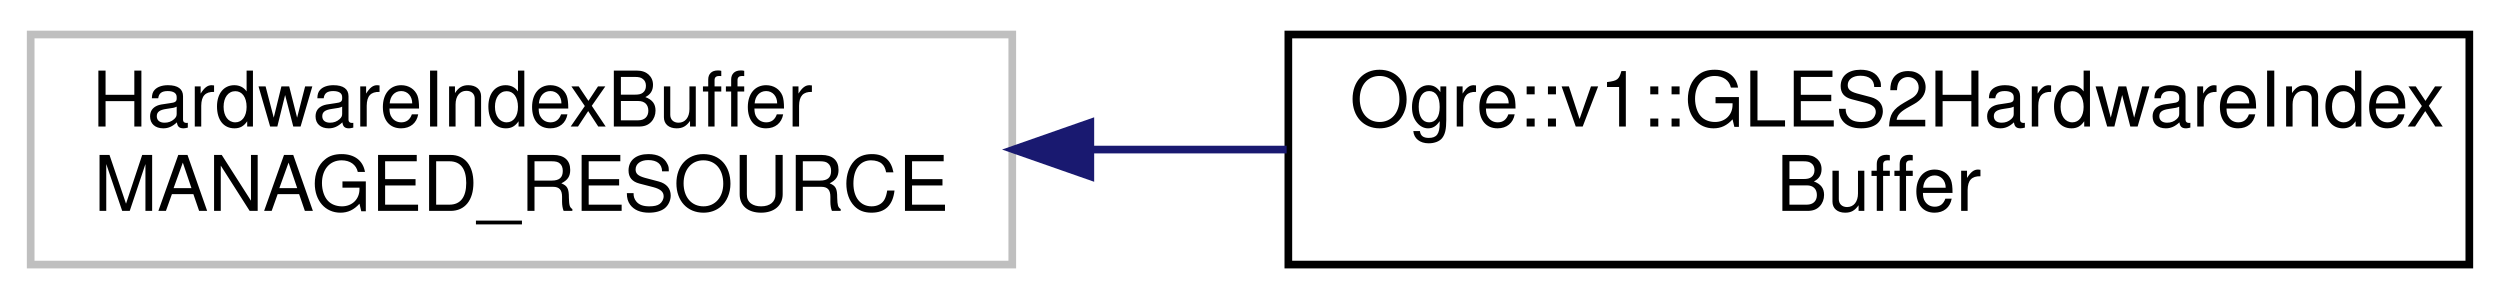
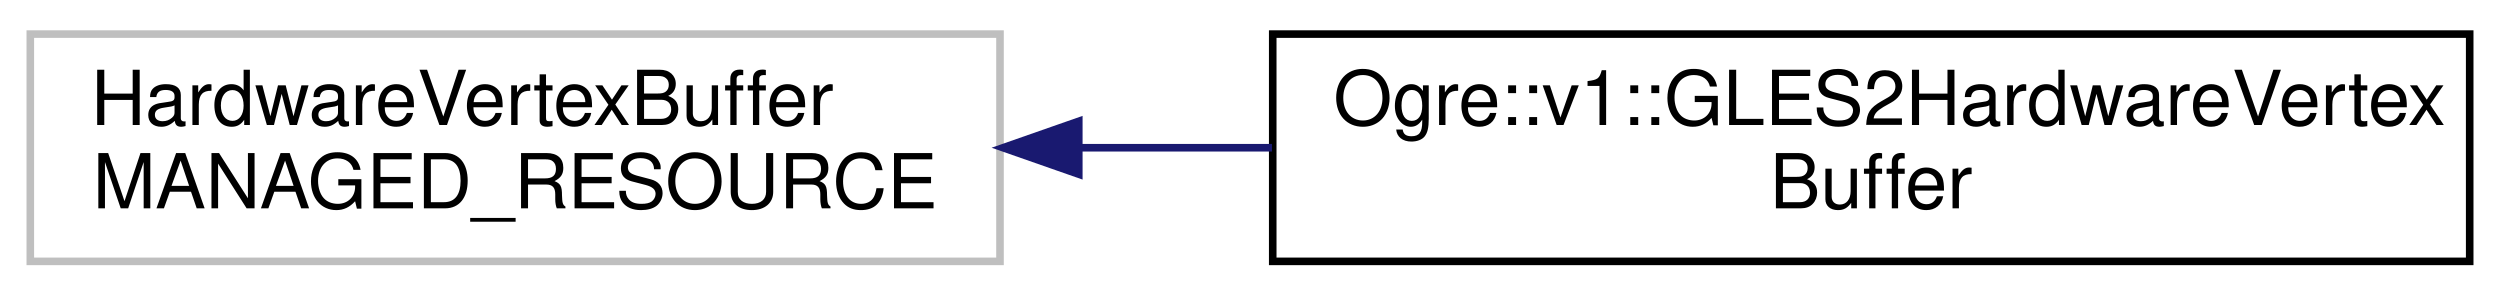
- <svg xmlns="http://www.w3.org/2000/svg" xmlns:xlink="http://www.w3.org/1999/xlink" width="326pt" height="39pt" viewBox="0.00 0.00 326.00 39.00">
+ <svg xmlns="http://www.w3.org/2000/svg" xmlns:xlink="http://www.w3.org/1999/xlink" width="330pt" height="39pt" viewBox="0.00 0.00 330.00 39.00">
  <g id="graph0" class="graph" transform="scale(1 1) rotate(0) translate(4 35)">
    <g id="node1" class="node">
      <g id="a_node1">
        <a xlink:title=" ">
          <polygon fill="none" stroke="#bfbfbf" points="0,-0.5 0,-30.5 128,-30.5 128,-0.5 0,-0.5" />
-           <text text-anchor="start" x="8" y="-18.5" font-family="Helvetica,sans-Serif" font-size="10.00">HardwareIndexBuffer</text>
+           <text text-anchor="start" x="8" y="-18.5" font-family="Helvetica,sans-Serif" font-size="10.00">HardwareVertexBuffer</text>
          <text text-anchor="middle" x="64" y="-7.5" font-family="Helvetica,sans-Serif" font-size="10.00"> MANAGED_RESOURCE</text>
        </a>
      </g>
    </g>
    <g id="node2" class="node">
      <g id="a_node2">
-         <a xlink:href="class_ogre_1_1v1_1_1_g_l_e_s2_hardware_index_buffer.html" target="_top" xlink:title=" ">
-           <polygon fill="none" stroke="black" points="164,-0.5 164,-30.5 318,-30.5 318,-0.5 164,-0.5" />
-           <text text-anchor="start" x="172" y="-18.5" font-family="Helvetica,sans-Serif" font-size="10.00">Ogre::v1::GLES2HardwareIndex</text>
-           <text text-anchor="middle" x="241" y="-7.5" font-family="Helvetica,sans-Serif" font-size="10.00">Buffer</text>
+         <a xlink:href="class_ogre_1_1v1_1_1_g_l_e_s2_hardware_vertex_buffer.html" target="_top" xlink:title="Specialisation of HardwareVertexBuffer for OpenGL ES.">
+           <polygon fill="none" stroke="black" points="164,-0.5 164,-30.5 322,-30.5 322,-0.5 164,-0.5" />
+           <text text-anchor="start" x="172" y="-18.5" font-family="Helvetica,sans-Serif" font-size="10.00">Ogre::v1::GLES2HardwareVertex</text>
+           <text text-anchor="middle" x="243" y="-7.5" font-family="Helvetica,sans-Serif" font-size="10.00">Buffer</text>
        </a>
      </g>
    </g>
    <g id="edge1" class="edge">
-       <path fill="none" stroke="midnightblue" d="M138.33,-15.5C146.74,-15.5 155.33,-15.5 163.78,-15.5" />
-       <polygon fill="midnightblue" stroke="midnightblue" points="138.18,-12 128.18,-15.5 138.18,-19 138.18,-12" />
+       <path fill="none" stroke="midnightblue" d="M138.51,-15.5C146.9,-15.5 155.46,-15.5 163.9,-15.5" />
+       <polygon fill="midnightblue" stroke="midnightblue" points="138.4,-12 128.4,-15.5 138.4,-19 138.4,-12" />
    </g>
  </g>
</svg>
